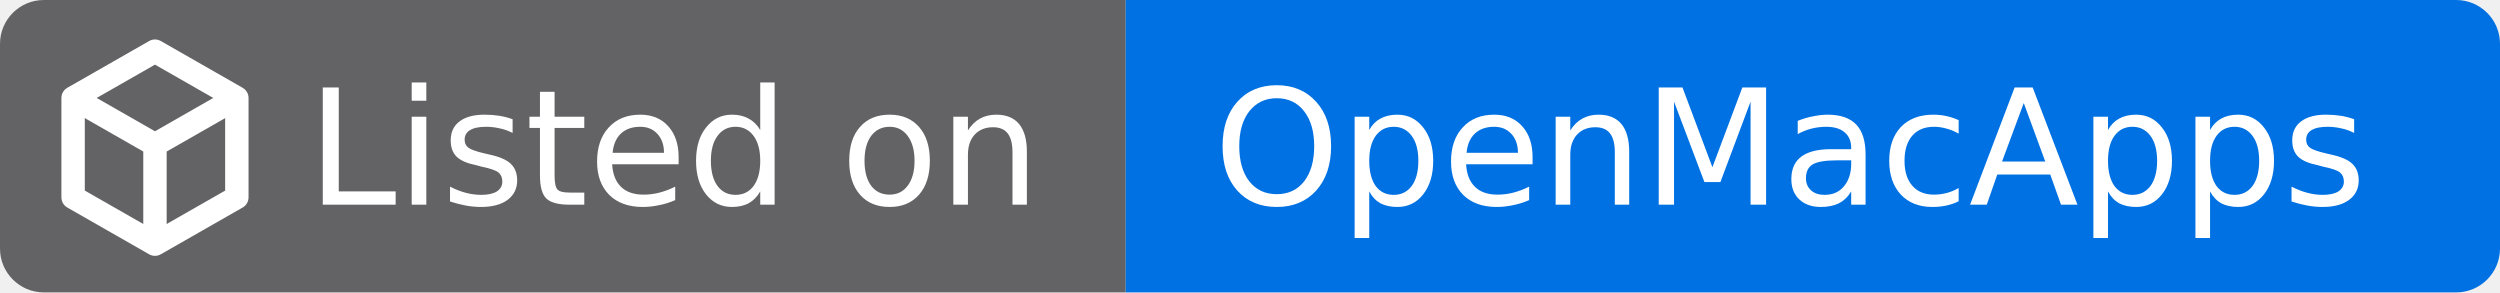
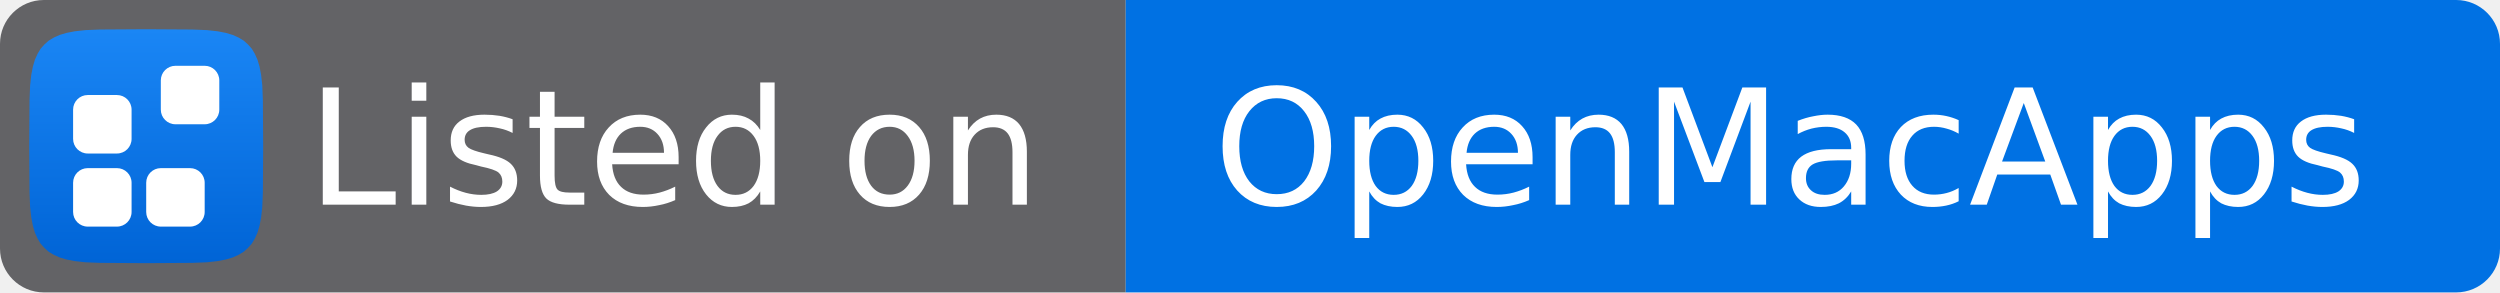
<svg xmlns="http://www.w3.org/2000/svg" width="171" height="20" viewBox="0 0 171 20" role="img" aria-label="Listed on OpenMacApps">
  <clipPath id="r">
    <rect width="171" height="20" rx="3" />
  </clipPath>
  <g clip-path="url(#r)">
    <rect width="77" height="20" fill="#636366" />
    <rect x="77" width="94" height="20" fill="#0071e3" />
  </g>
-   <g fill="none" stroke="#fff" stroke-width="4" stroke-linejoin="round" transform="translate(-2.2 -2.9) scale(.4)">
-     <path d="M18 24 32 16l14 8v17L32 49l-14-8Z" />
-     <path d="m18 24 14 8 14-8M32 32v17" />
-   </g>
+   <svg x="2" y="2" width="16" height="16" viewBox="0 0 16 16">
+     <defs>
+       <linearGradient id="m" x1="0" y1="0" x2="0" y2="1">
+         <stop offset="0" stop-color="#1A86F5" />
+         <stop offset="1" stop-color="#0064D6" />
+       </linearGradient>
+     </defs>
+     <path d="M16.00 8.00L15.98 11.16L15.94 12.16L15.86 12.88L15.75 13.45L15.61 13.92L15.43 14.32L15.22 14.67L14.96 14.96L14.67 15.22L14.32 15.43L13.92 15.61L13.45 15.75L12.88 15.86L12.16 15.94L11.16 15.98L8.00 16.00L4.84 15.98L3.84 15.94L3.12 15.86L2.55 15.75L2.08 15.61L1.68 15.43L1.33 15.22L1.04 14.96L0.78 14.67L0.57 14.32L0.39 13.92L0.25 13.45L0.14 12.88L0.06 12.16L0.02 11.16L0.00 8.00L0.02 4.84L0.06 3.84L0.14 3.12L0.25 2.55L0.39 2.08L0.57 1.68L0.78 1.33L1.04 1.04L1.33 0.78L1.68 0.57L2.08 0.39L2.55 0.25L3.12 0.14L3.84 0.06L4.84 0.02L8.00 0.00L11.16 0.02L12.16 0.06L12.88 0.14L13.45 0.25L13.92 0.39L14.32 0.57L14.67 0.78L14.96 1.04L15.22 1.33L15.43 1.68L15.61 2.08L15.75 2.55L15.86 3.12L15.94 3.84L15.98 4.84Z" fill="url(#m)" />
+     <g fill="#fff">
+       <rect x="3" y="4.5" width="4" height="4" rx="1" />
+       <rect x="3" y="9.5" width="4" height="4" rx="1" />
+       <rect x="8" y="9.5" width="4" height="4" rx="1" />
+       <rect x="9" y="2.5" width="4" height="4" rx="1" />
+     </g>
+   </svg>
  <g fill="#fff" font-family="Verdana,DejaVu Sans,Geneva,sans-serif" font-size="11">
    <text x="21" y="14" textLength="50" lengthAdjust="spacingAndGlyphs">Listed on</text>
    <text x="83" y="14" textLength="82" lengthAdjust="spacingAndGlyphs">OpenMacApps</text>
  </g>
</svg>
